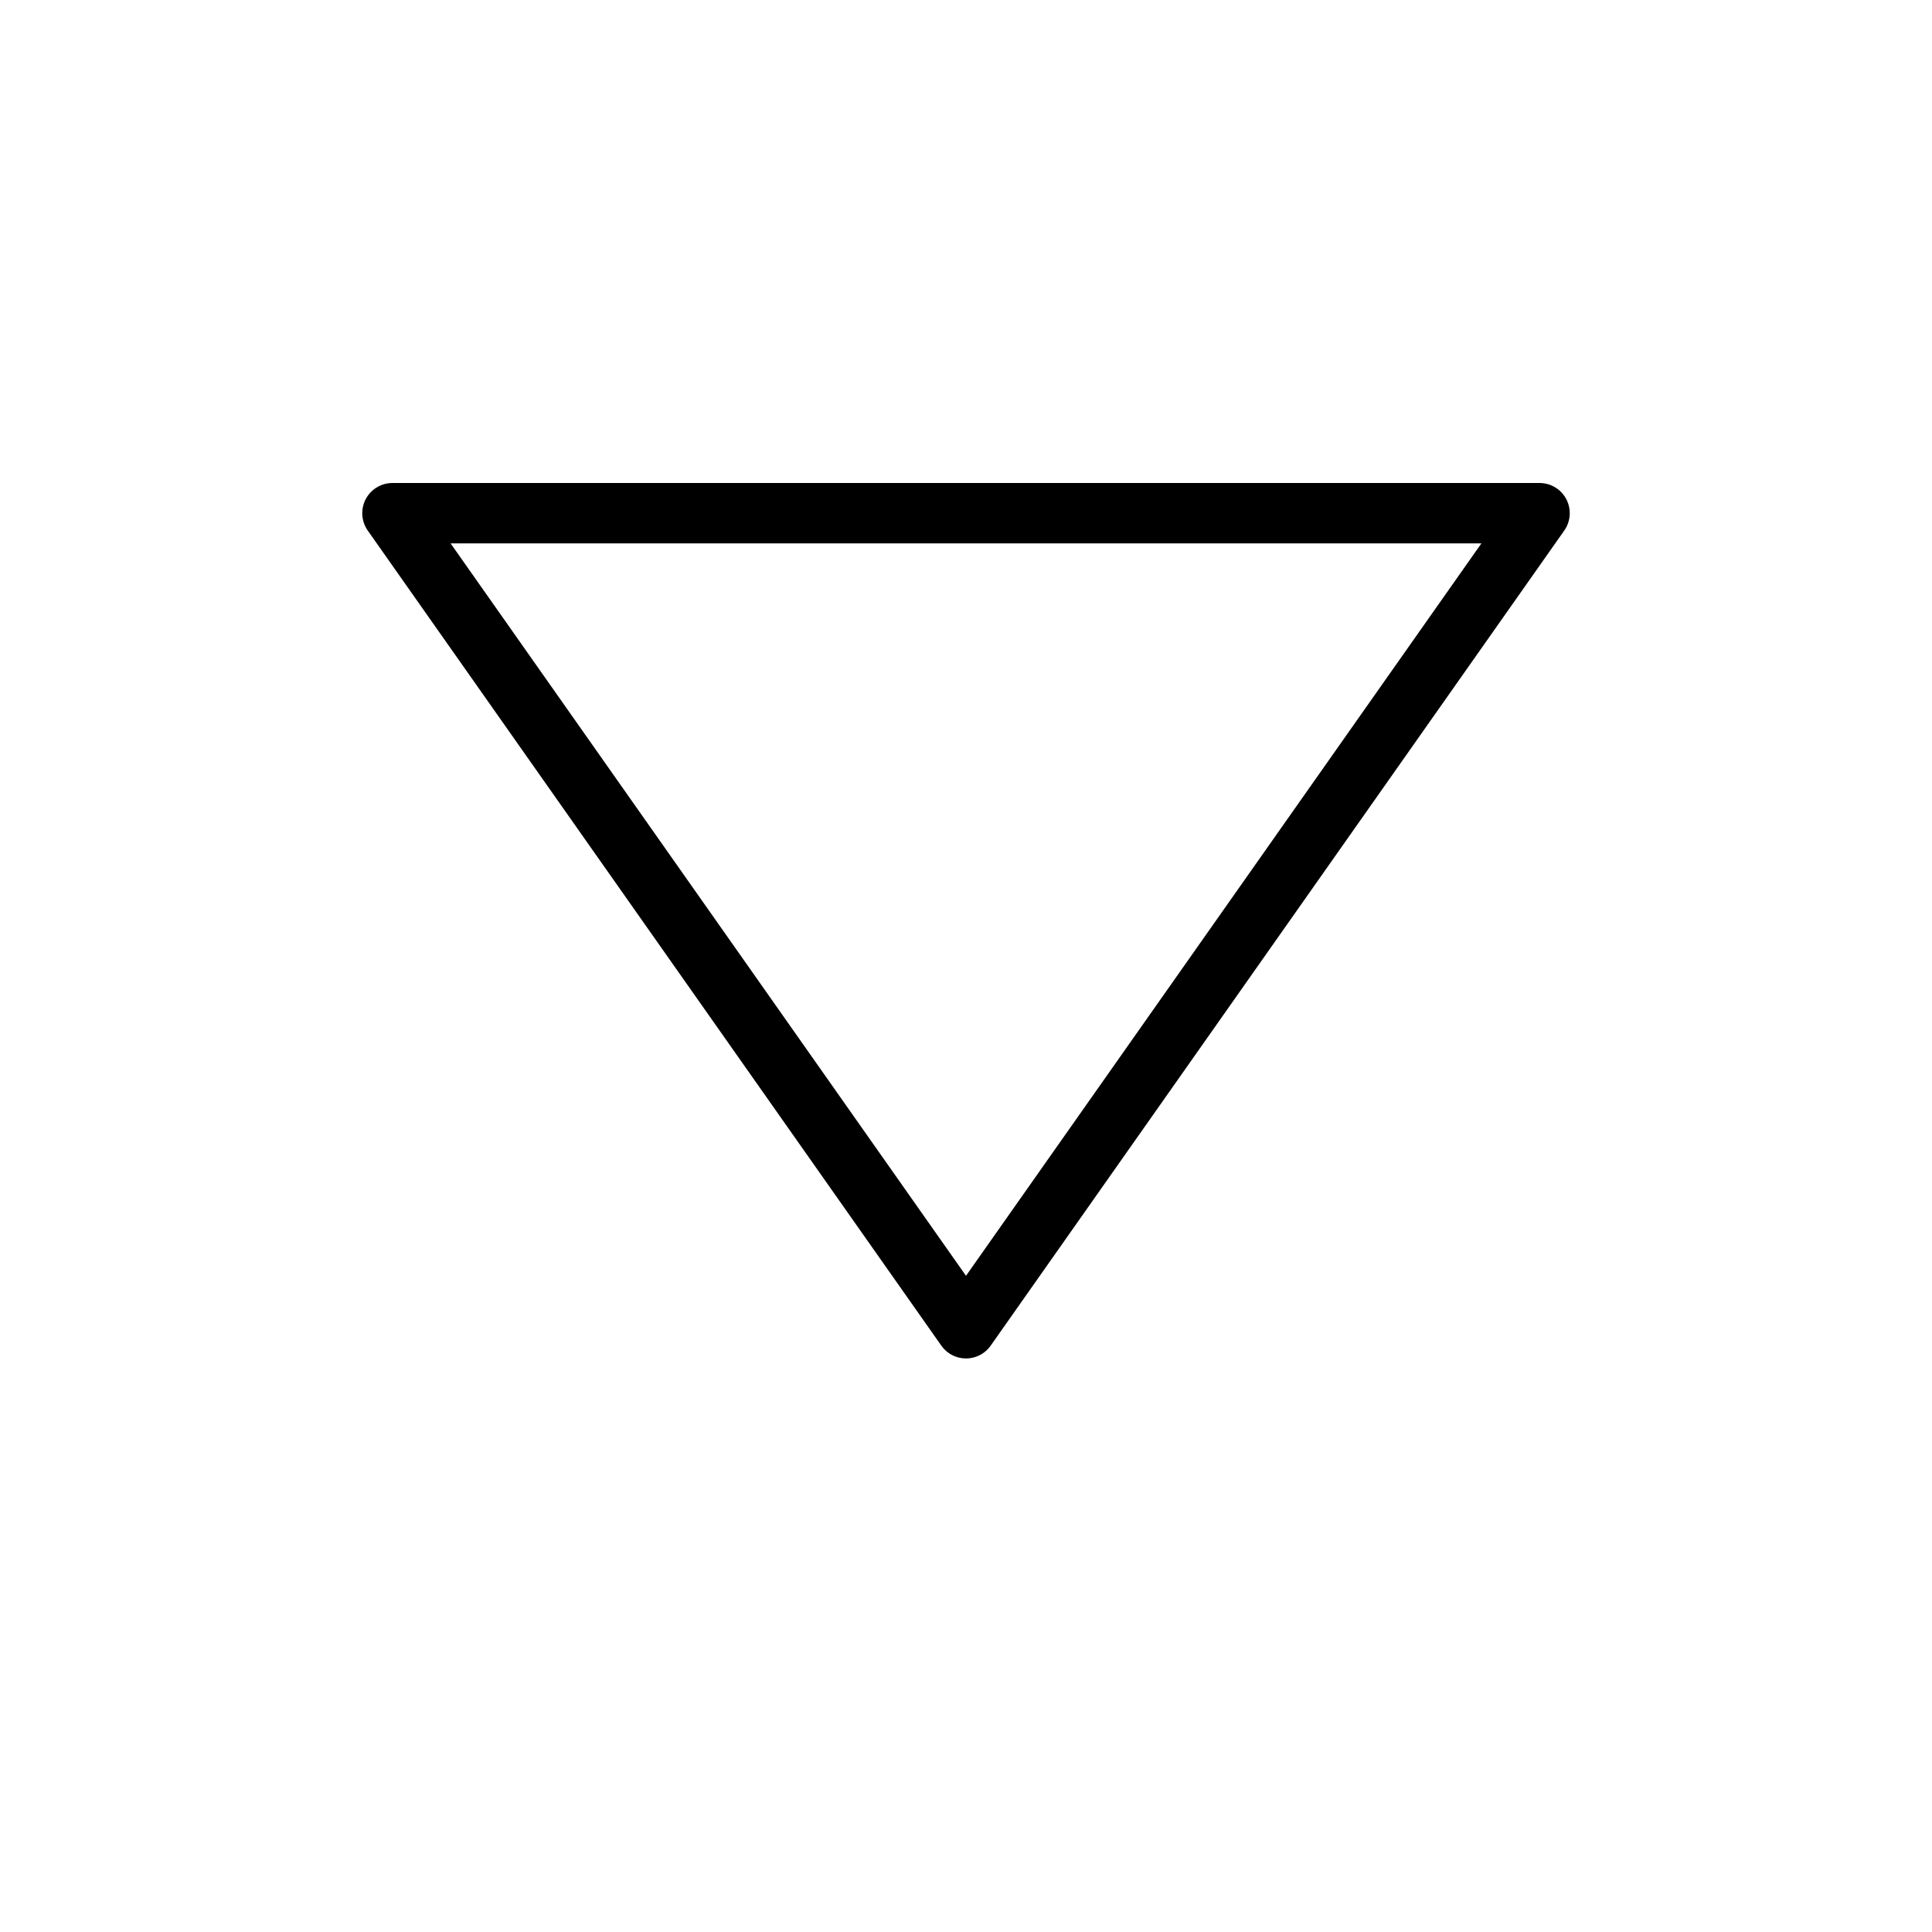
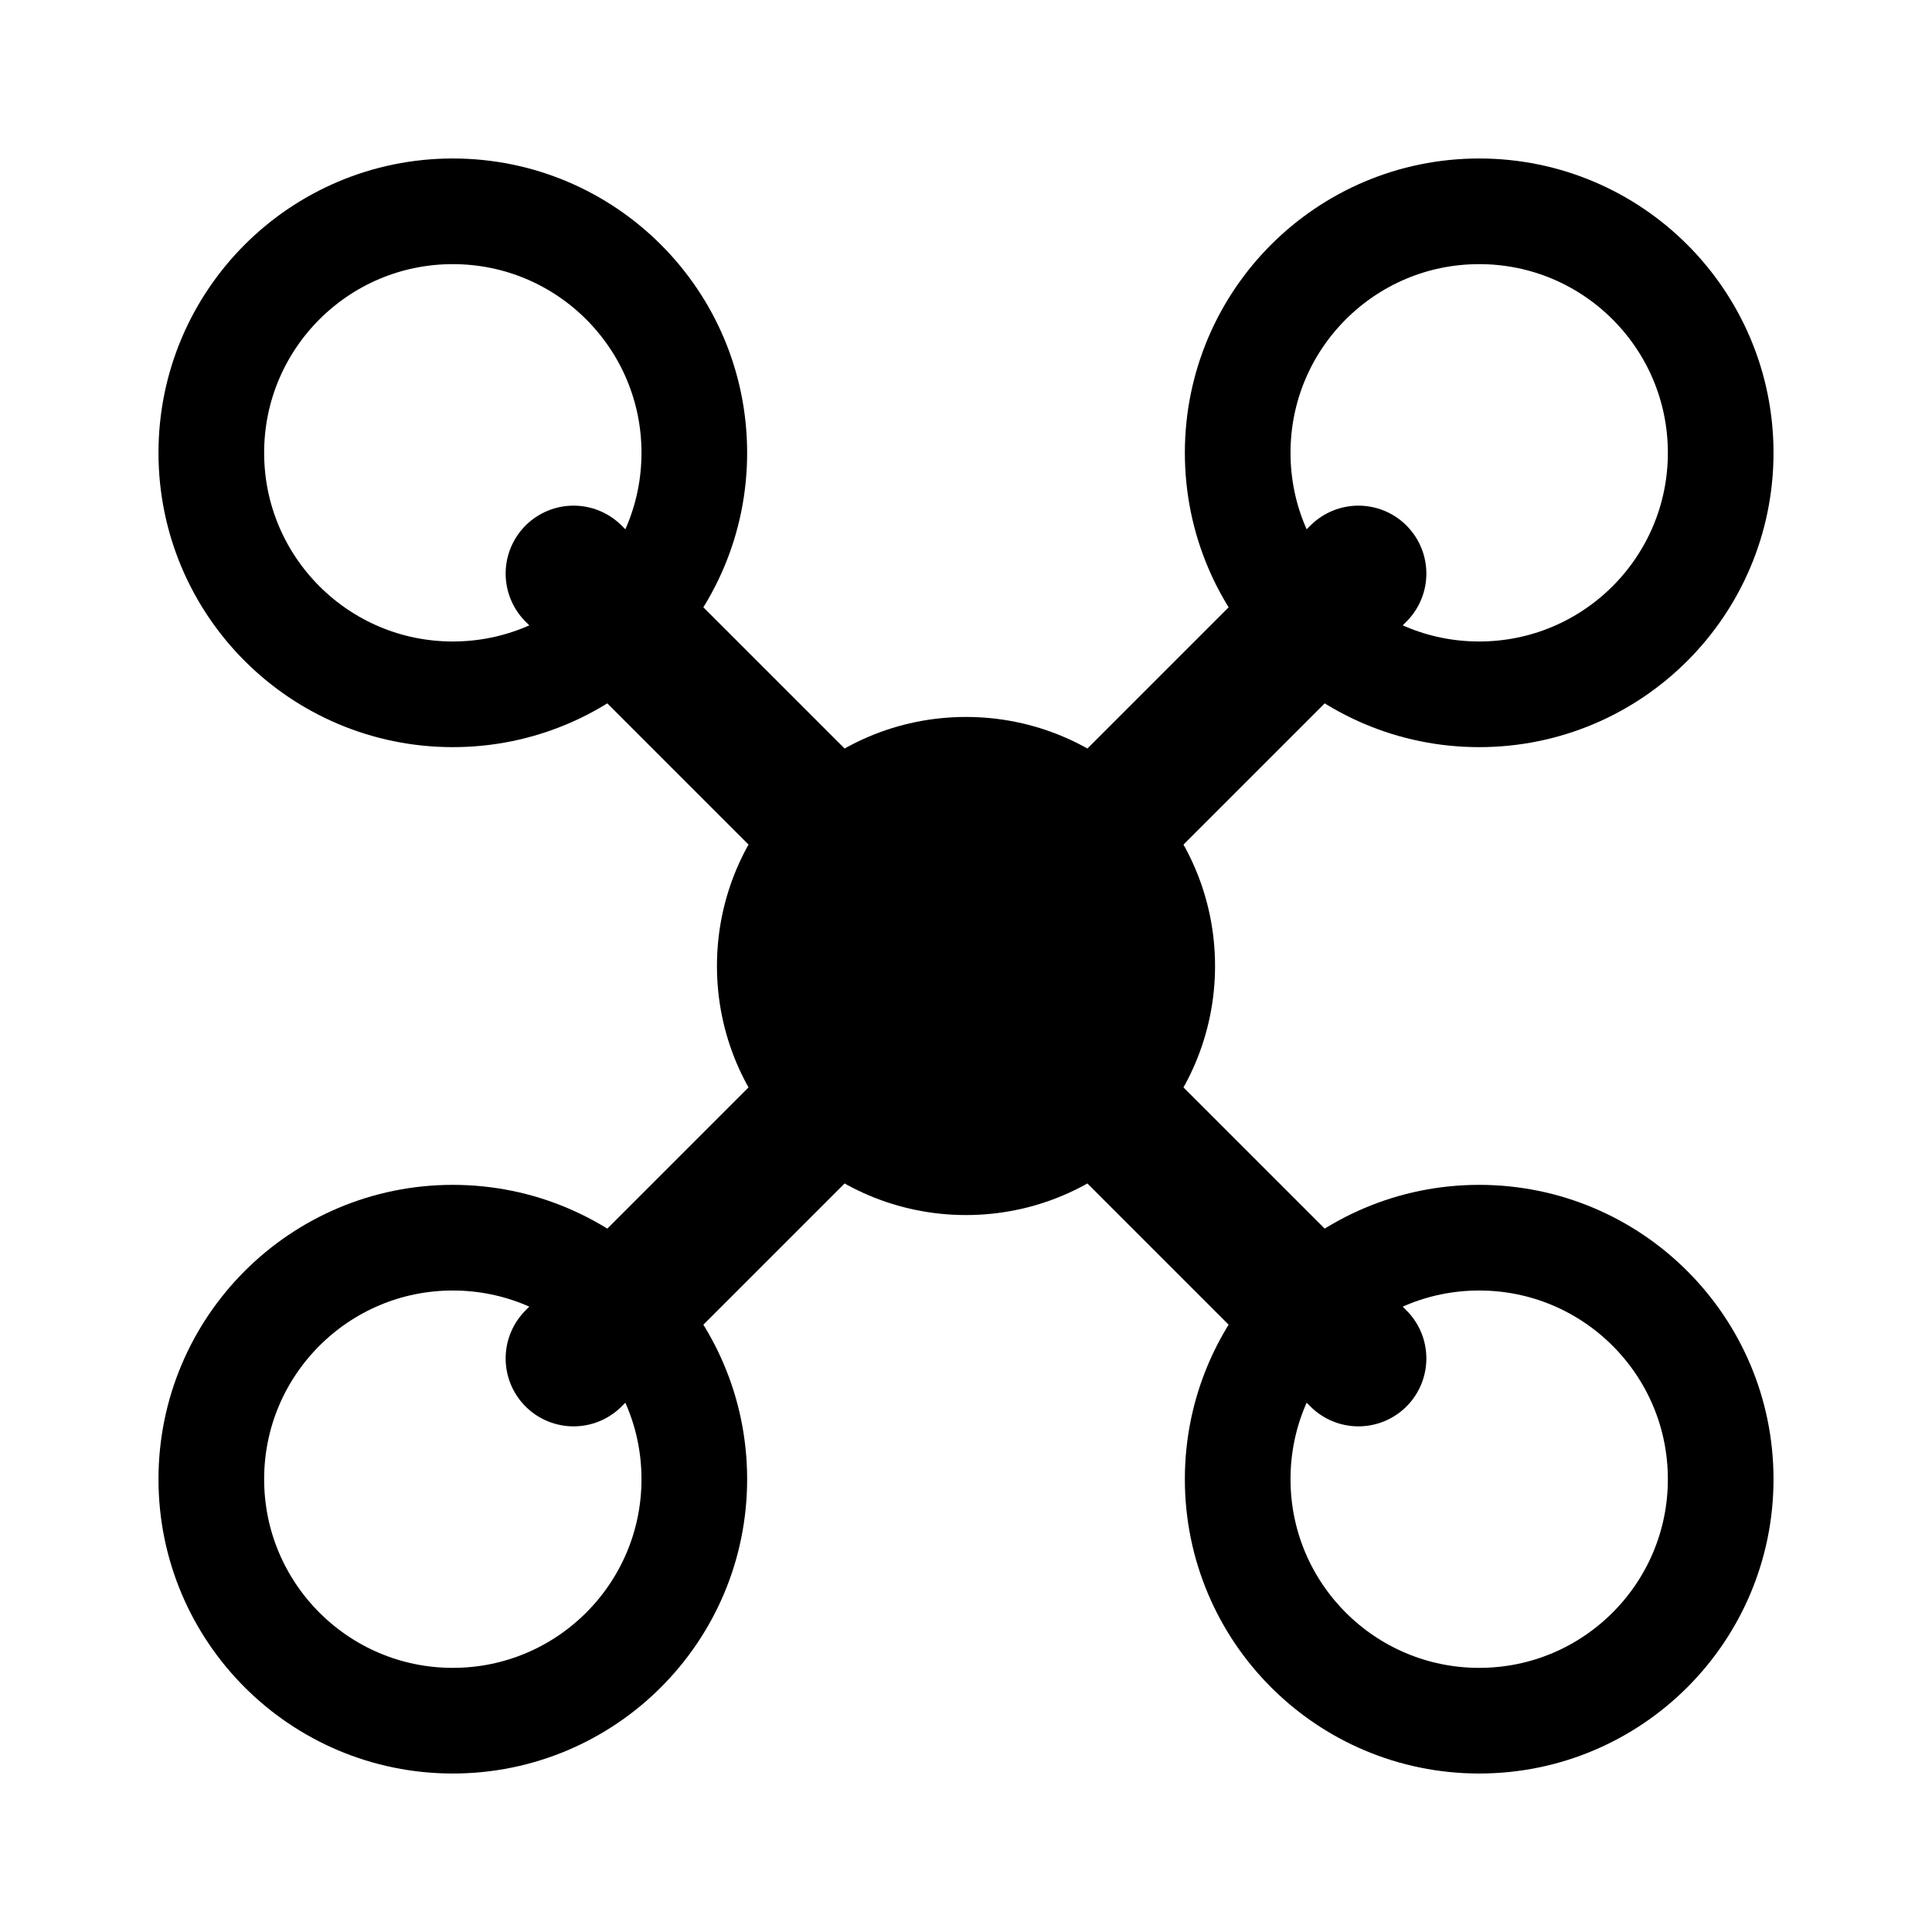
- <svg xmlns="http://www.w3.org/2000/svg" width="128" height="128" viewBox="0 0 128 128" fill="none" stroke="currentColor" stroke-width="4" stroke-linecap="round" stroke-linejoin="round">
-   <path d="M26 34 H102 L64 88 Z" />
+ <svg xmlns="http://www.w3.org/2000/svg" width="128" height="128" viewBox="0 0 128 128" fill="none" stroke="currentColor" stroke-width="7" stroke-linecap="round" stroke-linejoin="round">
+   <path d="M38 38 L90 90 M90 38 L38 90" stroke-width="9" />
+   <circle cx="64" cy="64" r="13" fill="currentColor" />
+   <circle cx="30" cy="30" r="16" />
+   <circle cx="98" cy="30" r="16" />
+   <circle cx="30" cy="98" r="16" />
+   <circle cx="98" cy="98" r="16" />
</svg>
